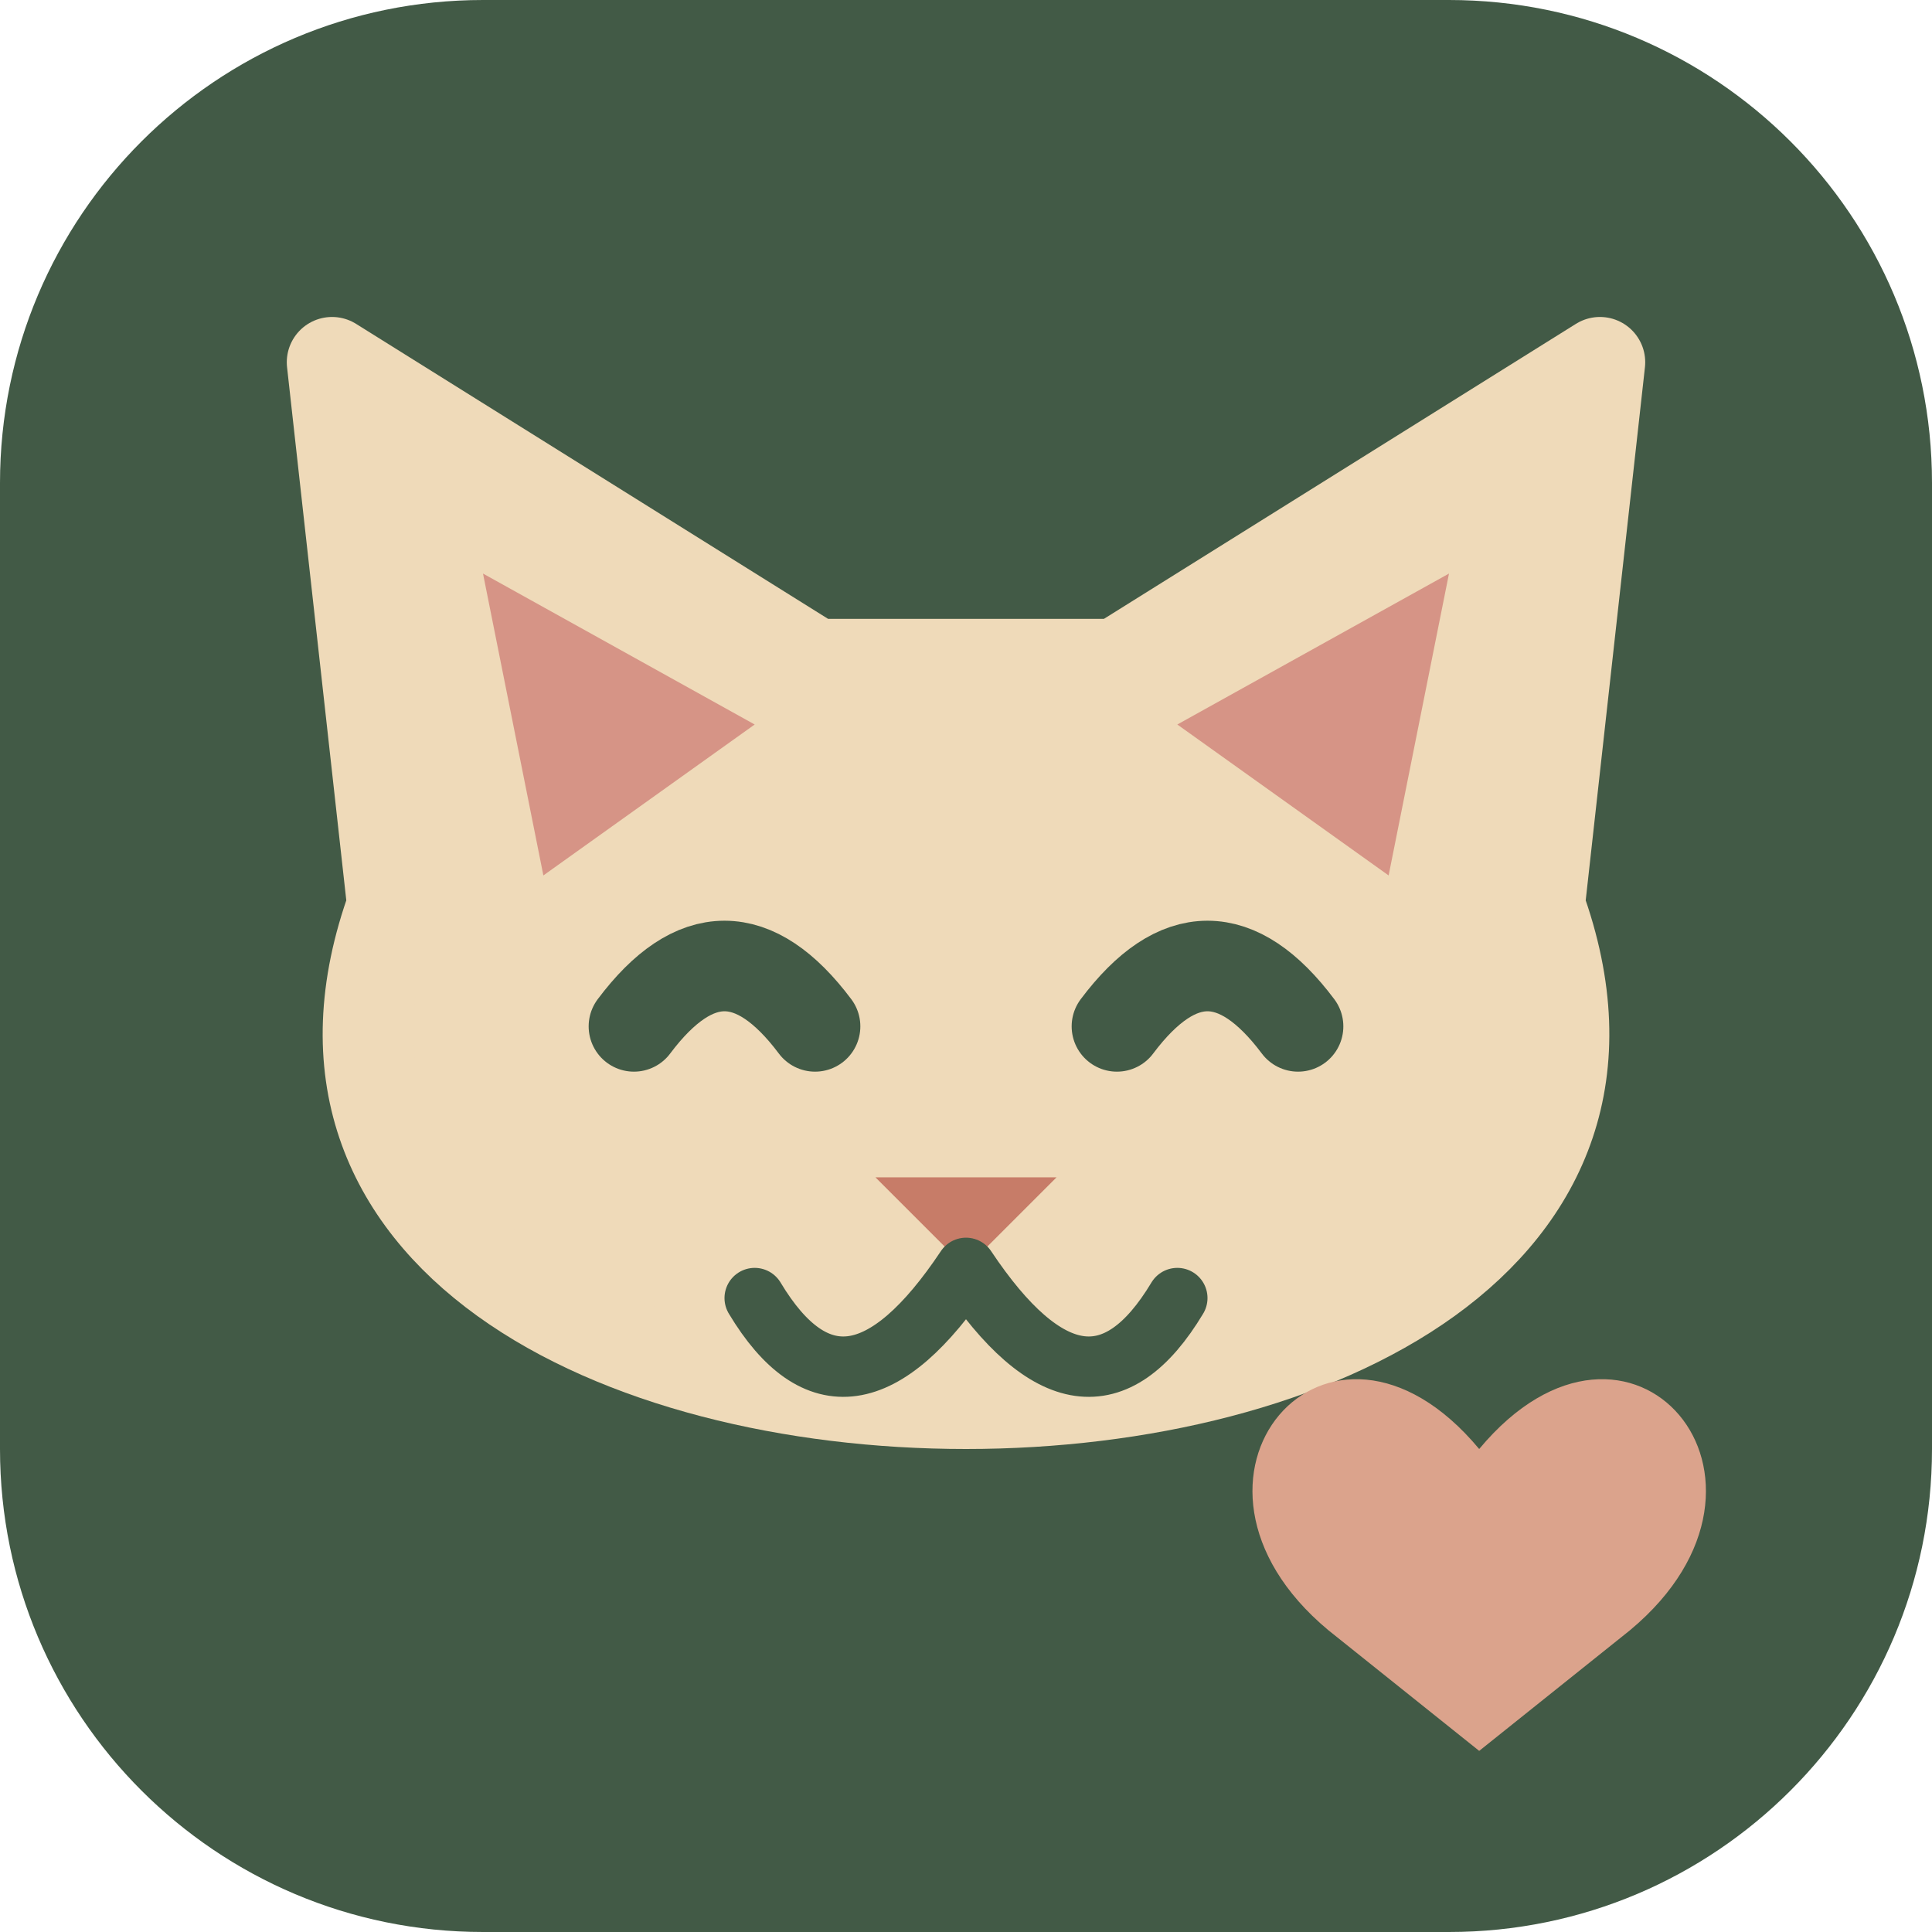
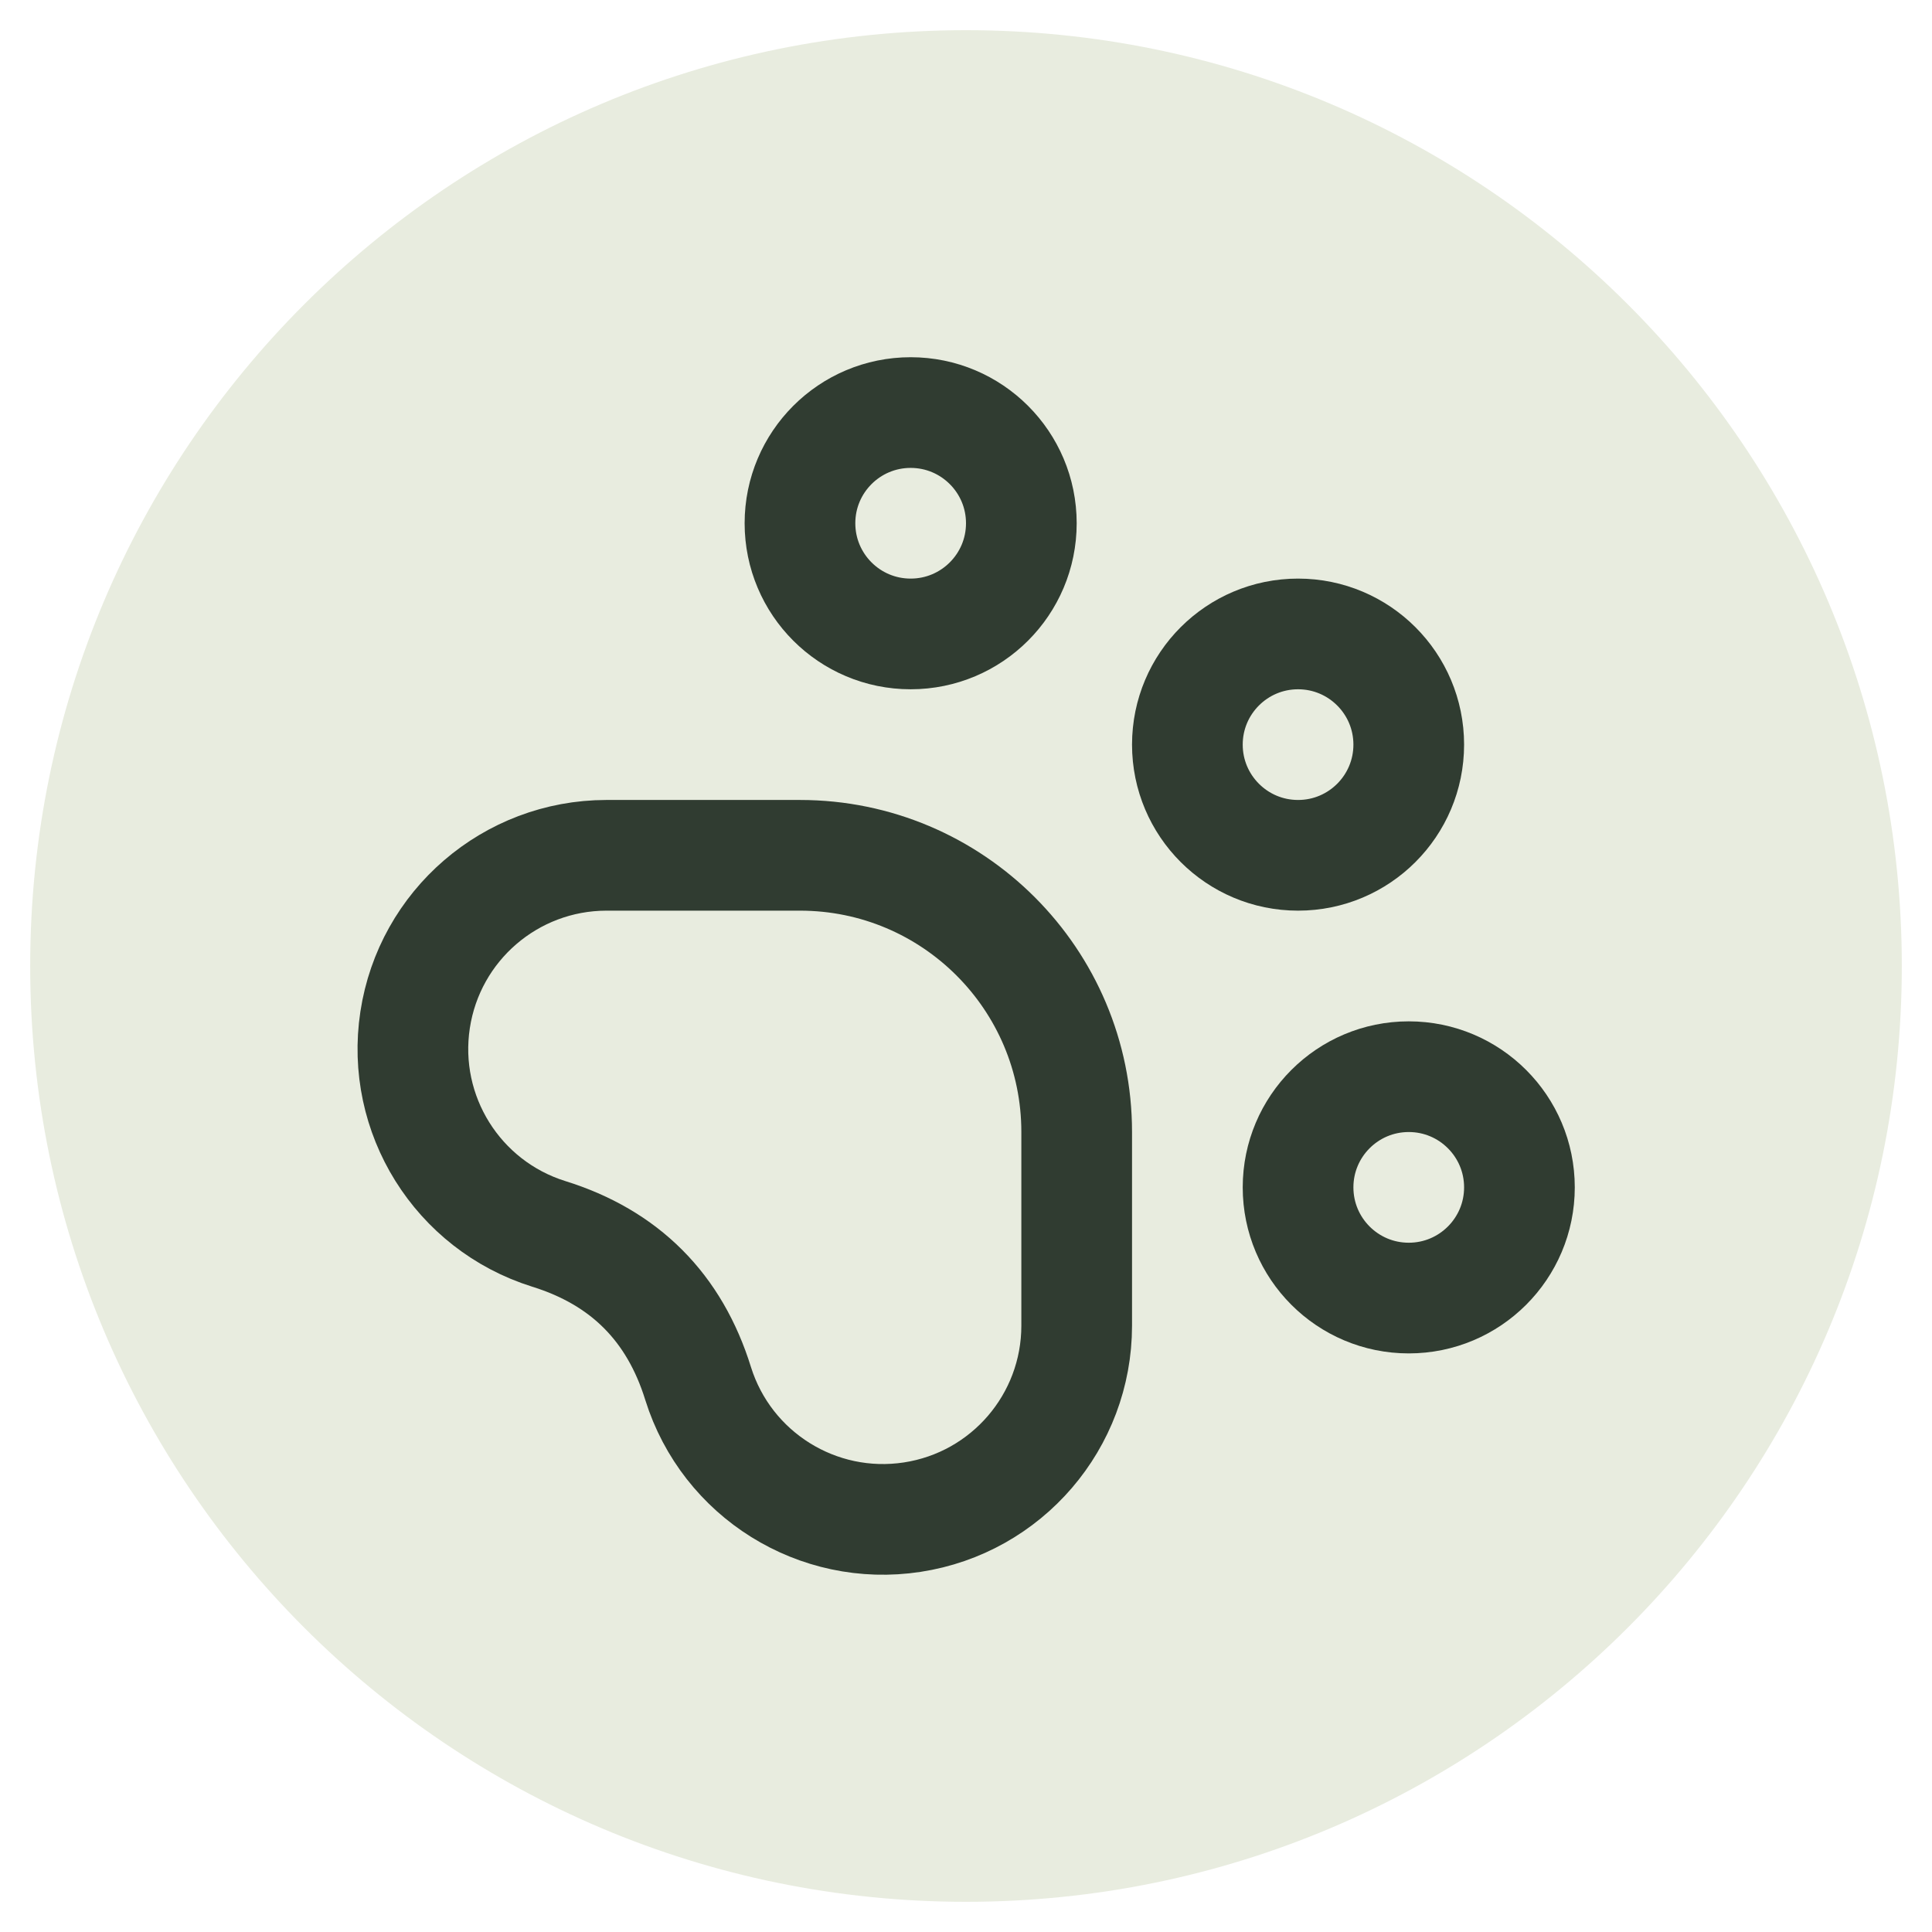
<svg xmlns="http://www.w3.org/2000/svg" viewBox="0 0 64 64">
-   <rect width="64" height="64" rx="16" fill="#425a46" />
-   <path d="M13 30 11 12l16 10h10l16-10-2 18c8 22-46 22-38 0Z" fill="#efdab9" stroke="#efdab9" stroke-width="3" stroke-linejoin="round" />
-   <path d="m16 19 2 10 7-5m23-5-2 10-7-5" fill="#d69486" />
-   <path d="M21 34q3-4 6 0m10 0q3-4 6 0" fill="none" stroke="#425a46" stroke-width="3" stroke-linecap="round" />
-   <path d="m29 39 3 3 3-3Z" fill="#c77c68" />
-   <path d="M32 42q-4 6-7 1m7-1q4 6 7 1" fill="none" stroke="#425a46" stroke-width="2" stroke-linecap="round" />
-   <path d="M49 48c-5-6-11 1-5 6l5 4 5-4c6-5 0-12-5-6Z" fill="#dba38c" />
+   <circle cx="32" cy="32" r="31" fill="#e8ecdf" />
+   <svg width="44" height="44" viewBox="0 0 24 24" fill="none" stroke="#303c31" stroke-width="2" stroke-linecap="round" stroke-linejoin="round" class="lucide lucide-paw-print" x="10" y="10">
+     <circle cx="11" cy="4" r="2" />
+     <circle cx="18" cy="8" r="2" />
+     <circle cx="20" cy="16" r="2" />
+     <path d="M9 10a5 5 0 0 1 5 5v3.5a3.5 3.5 0 0 1-6.84 1.045Q6.52 17.48 4.46 16.84A3.5 3.5 0 0 1 5.5 10Z" />
+   </svg>
</svg>
